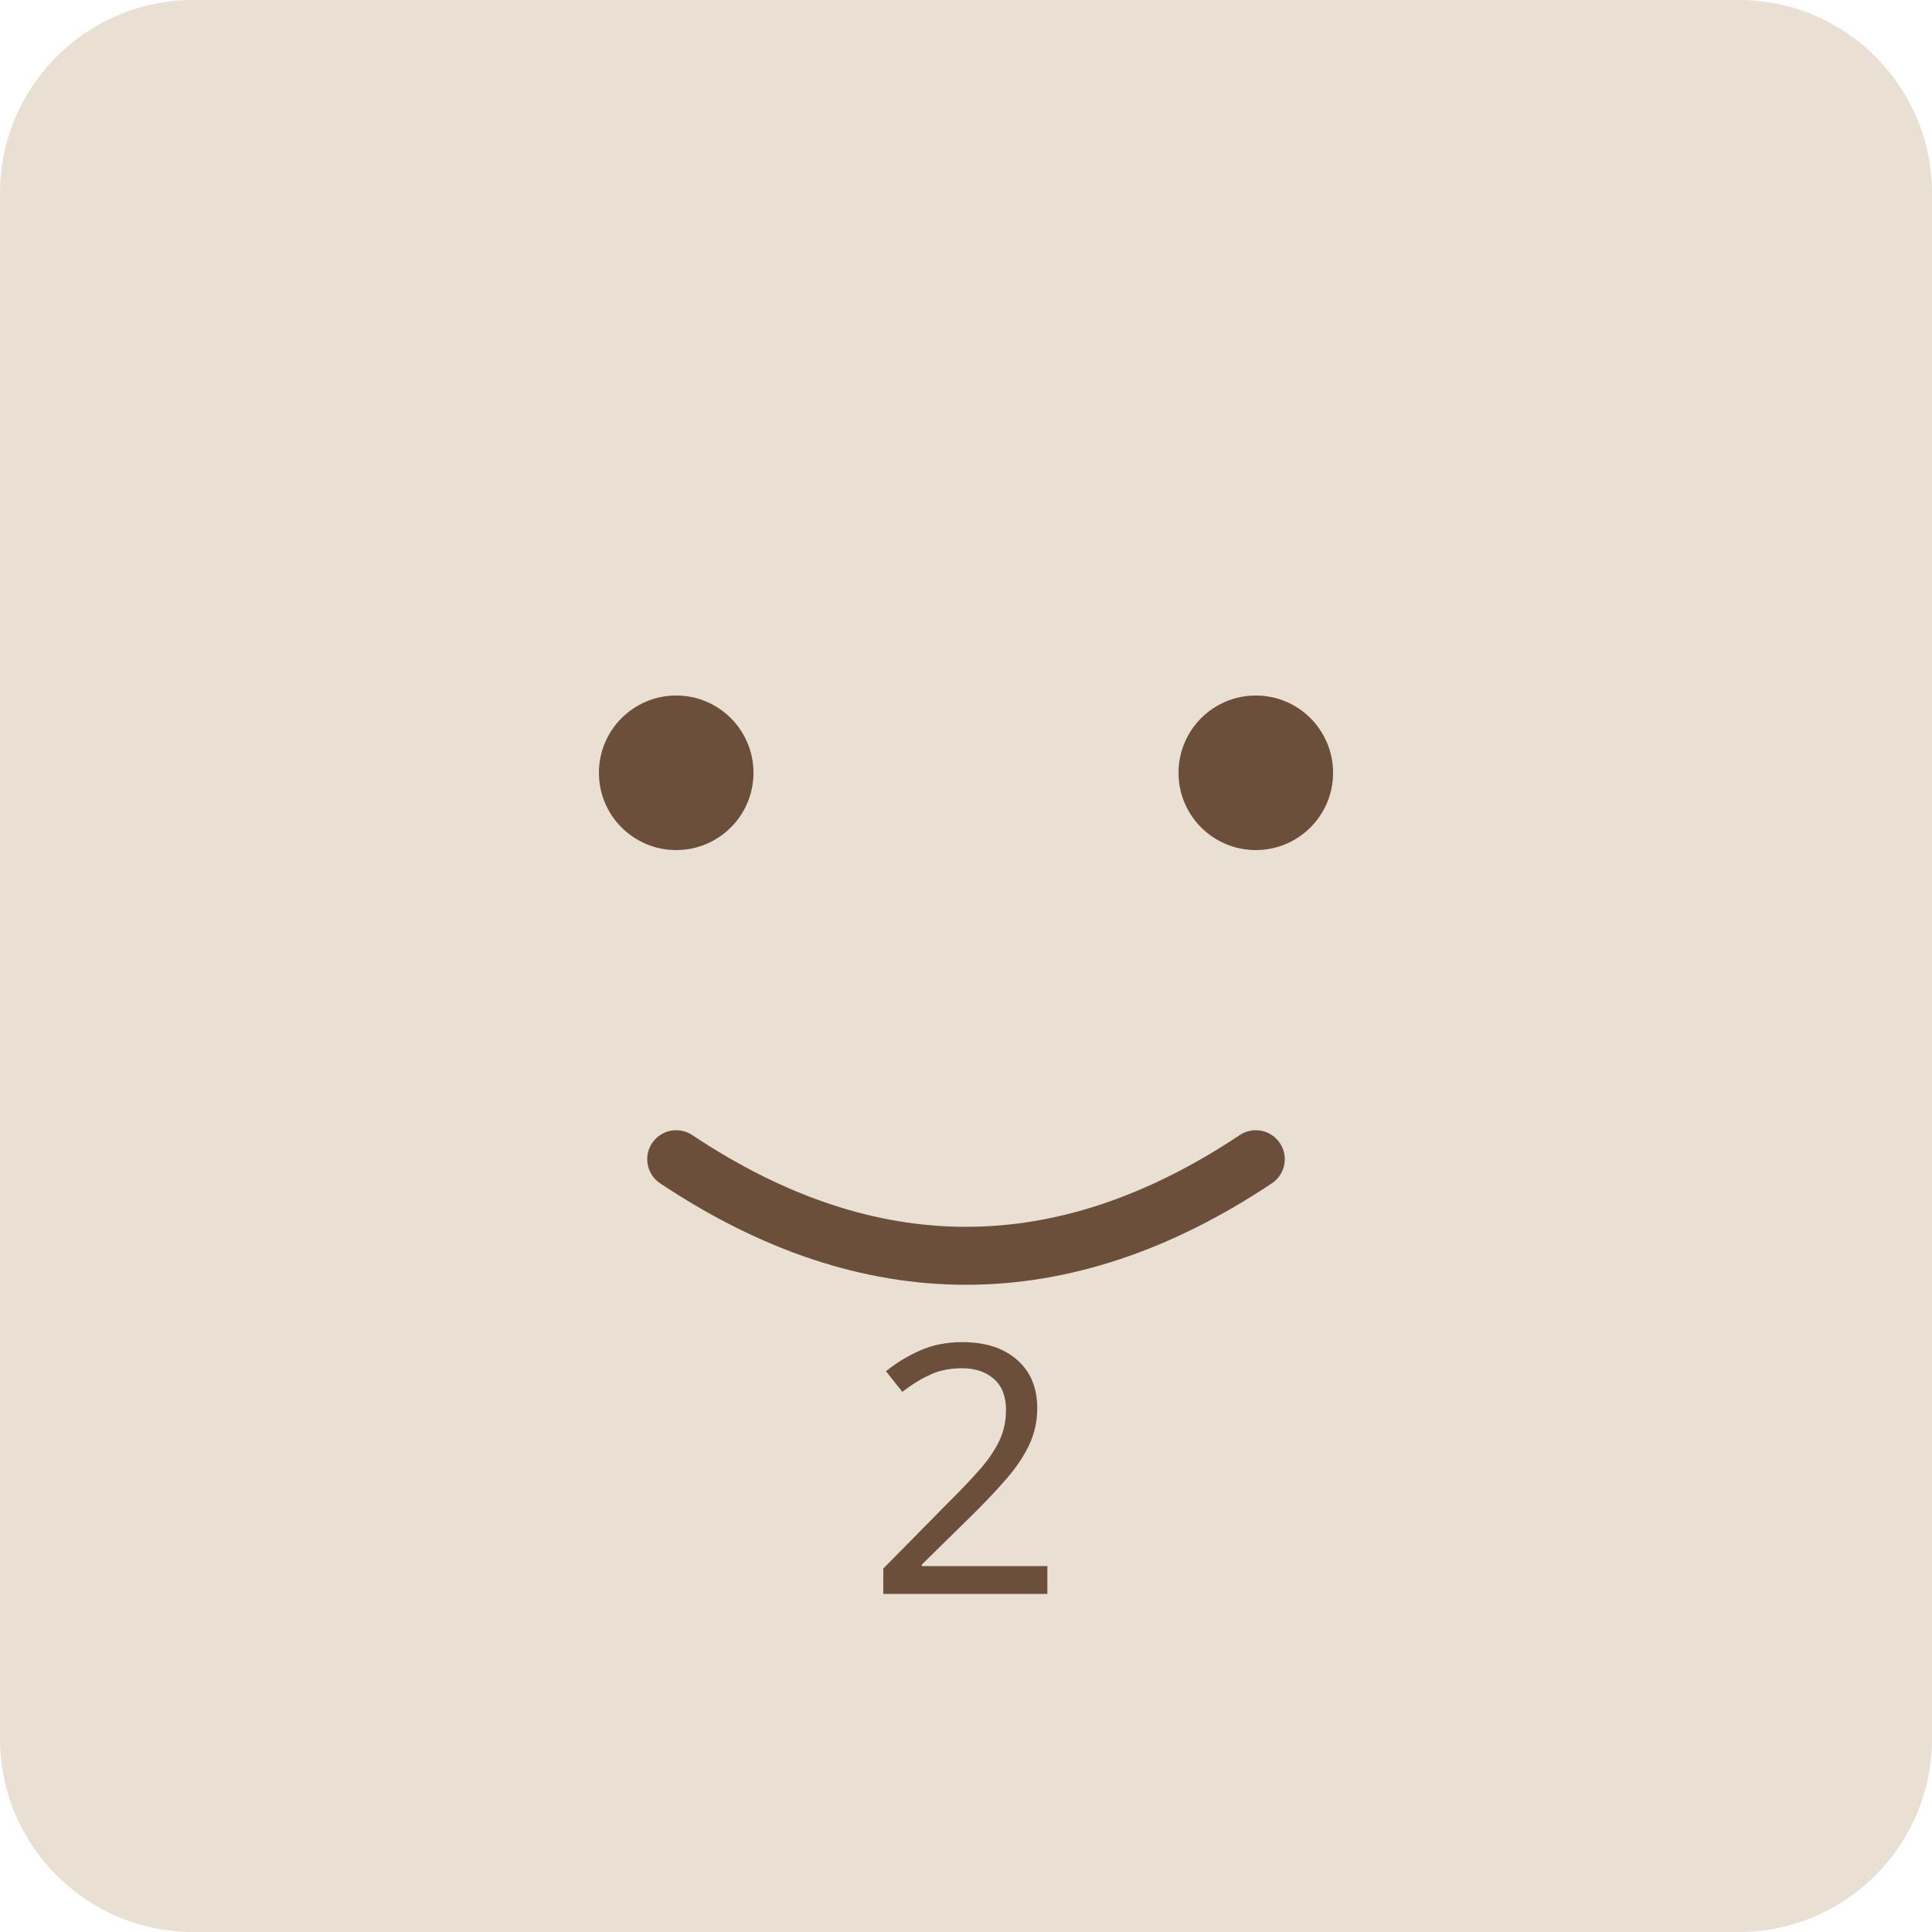
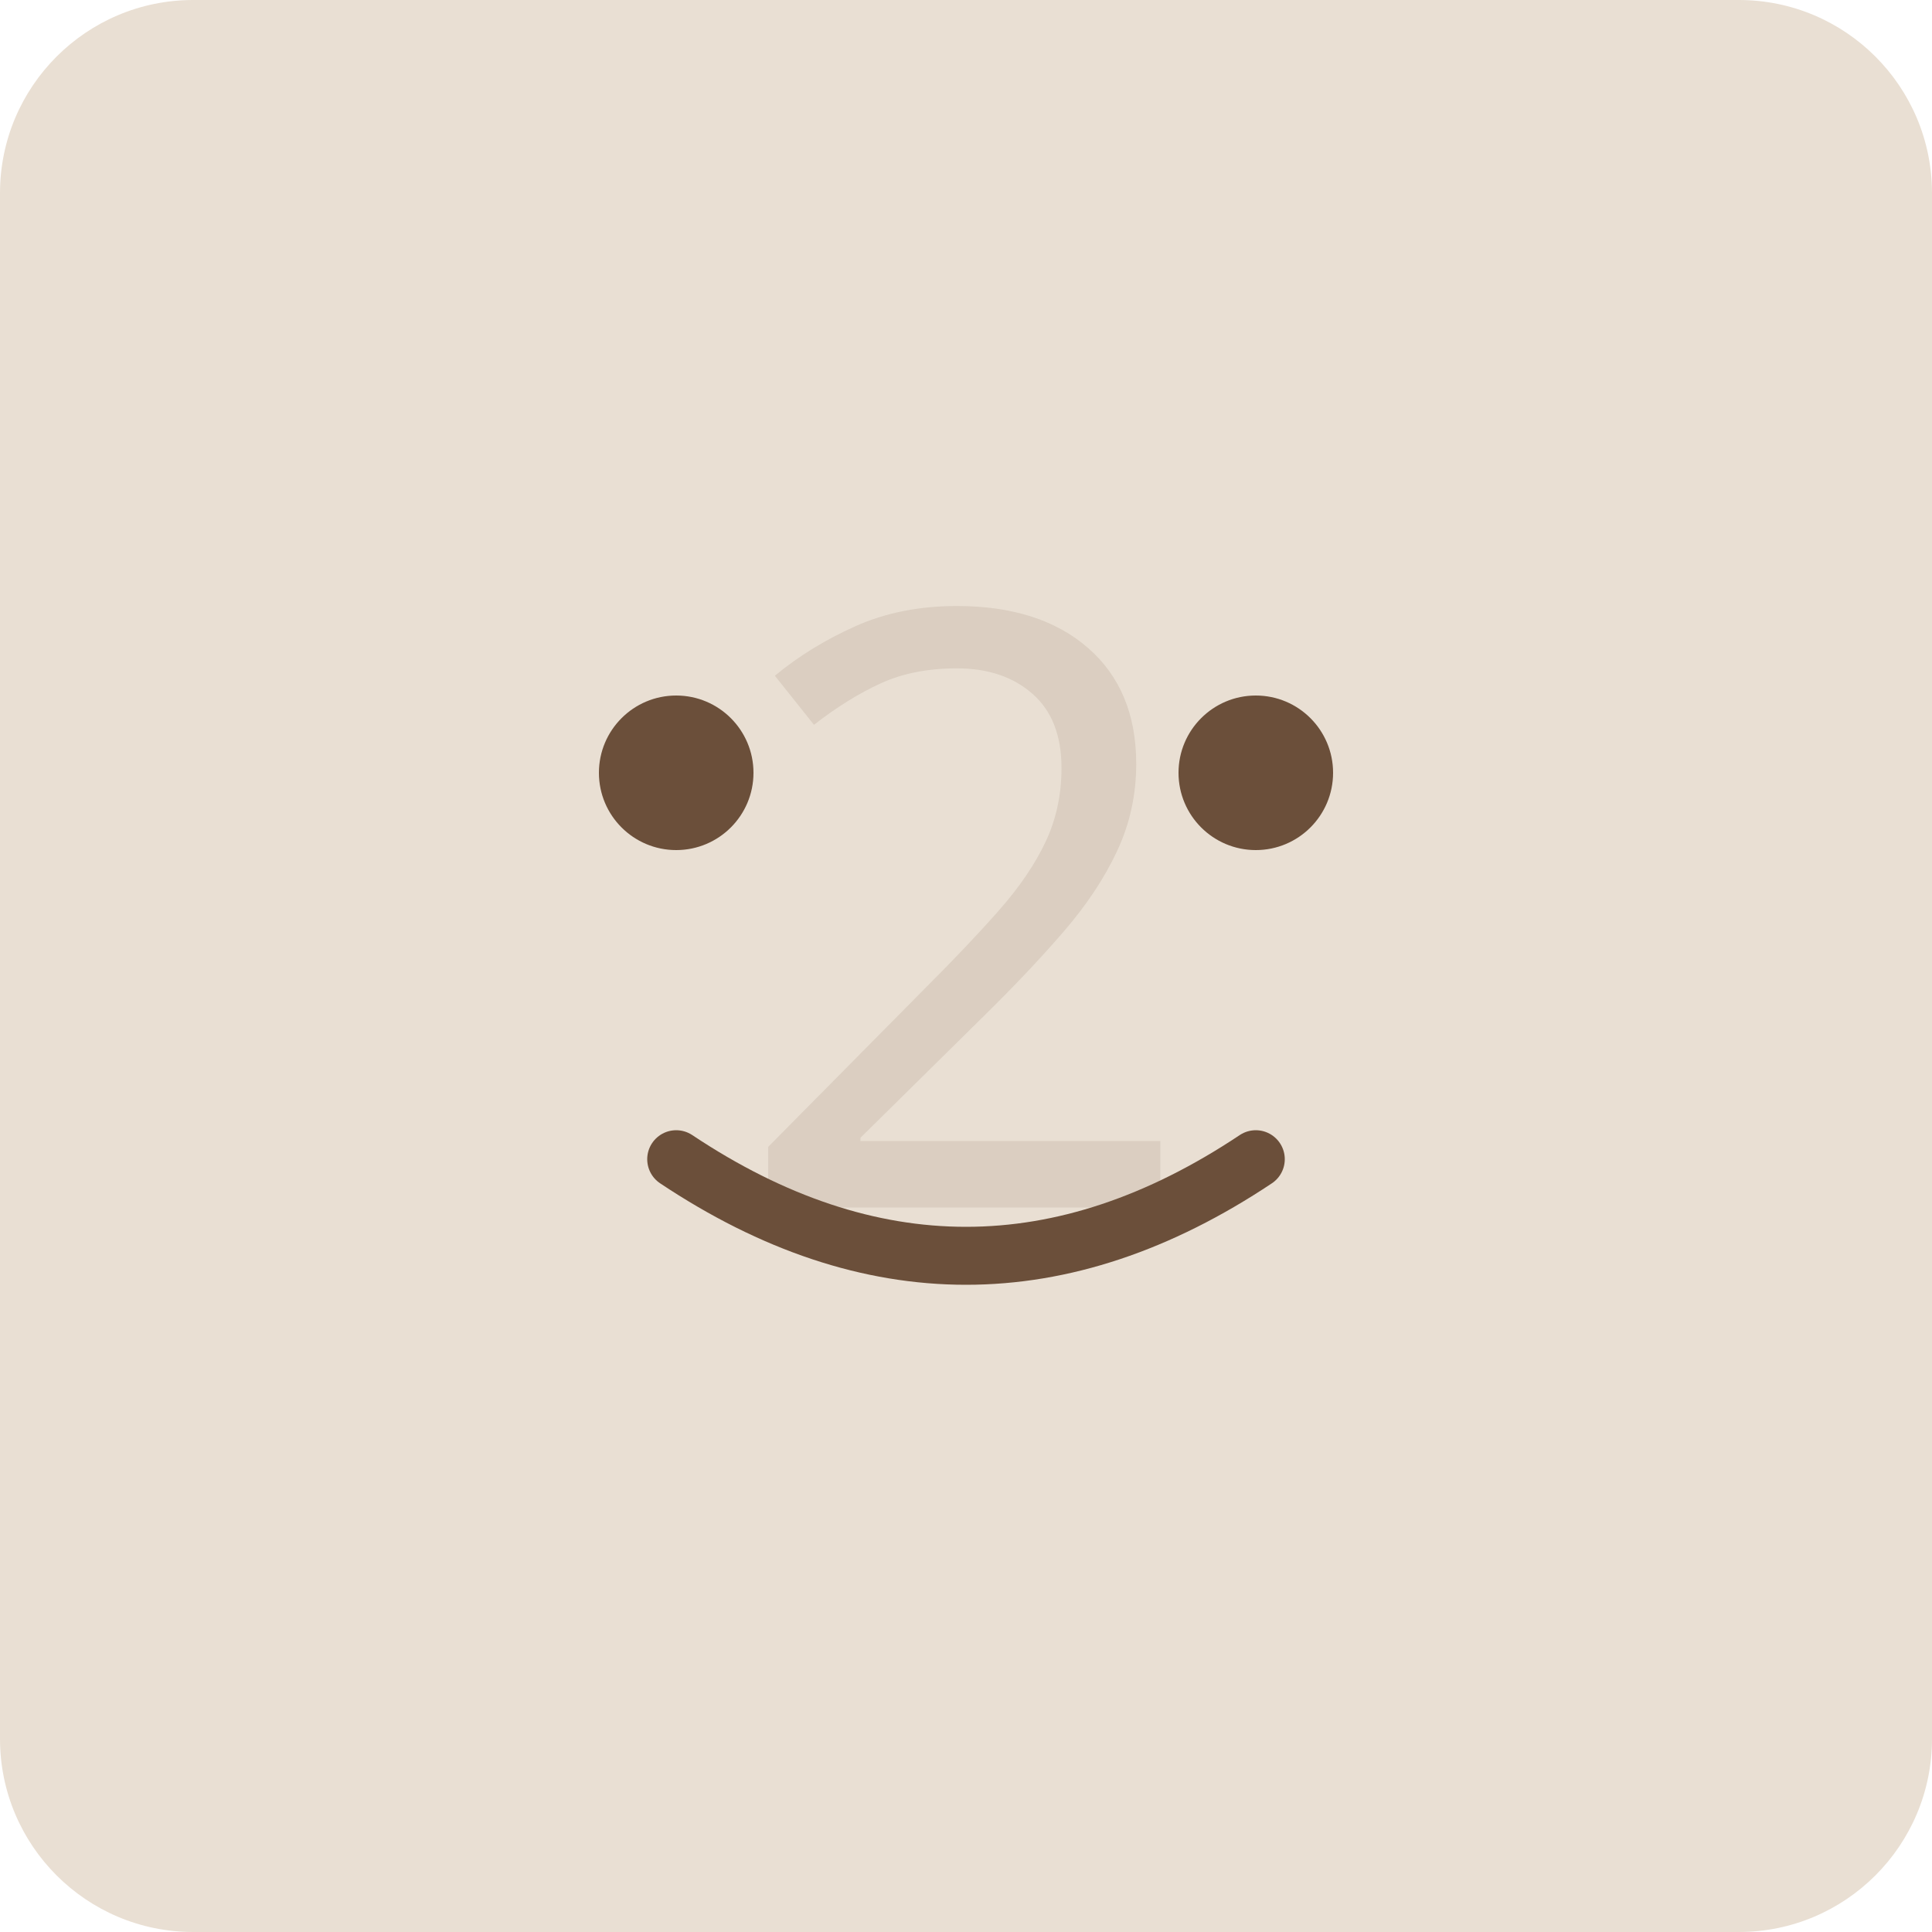
<svg xmlns="http://www.w3.org/2000/svg" viewBox="0 0 200 200">
  <rect x="0" y="0" width="200" height="200" rx="20" ry="20" fill="#e9dfd3" />
+   <text x="100" y="125" font-size="86" font-family="sans-serif" fill="#6b4f3a" text-anchor="middle" opacity="0.12">2</text>
  <circle cx="70" cy="80" r="8" fill="#6b4f3a" />
  <circle cx="130" cy="80" r="8" fill="#6b4f3a" />
  <path d="M70 120 Q100 140 130 120" stroke="#6b4f3a" stroke-width="6" fill="none" stroke-linecap="round" />
-   <text x="100" y="165" font-size="36" font-family="sans-serif" fill="#6b4f3a" text-anchor="middle">2</text>
</svg>
